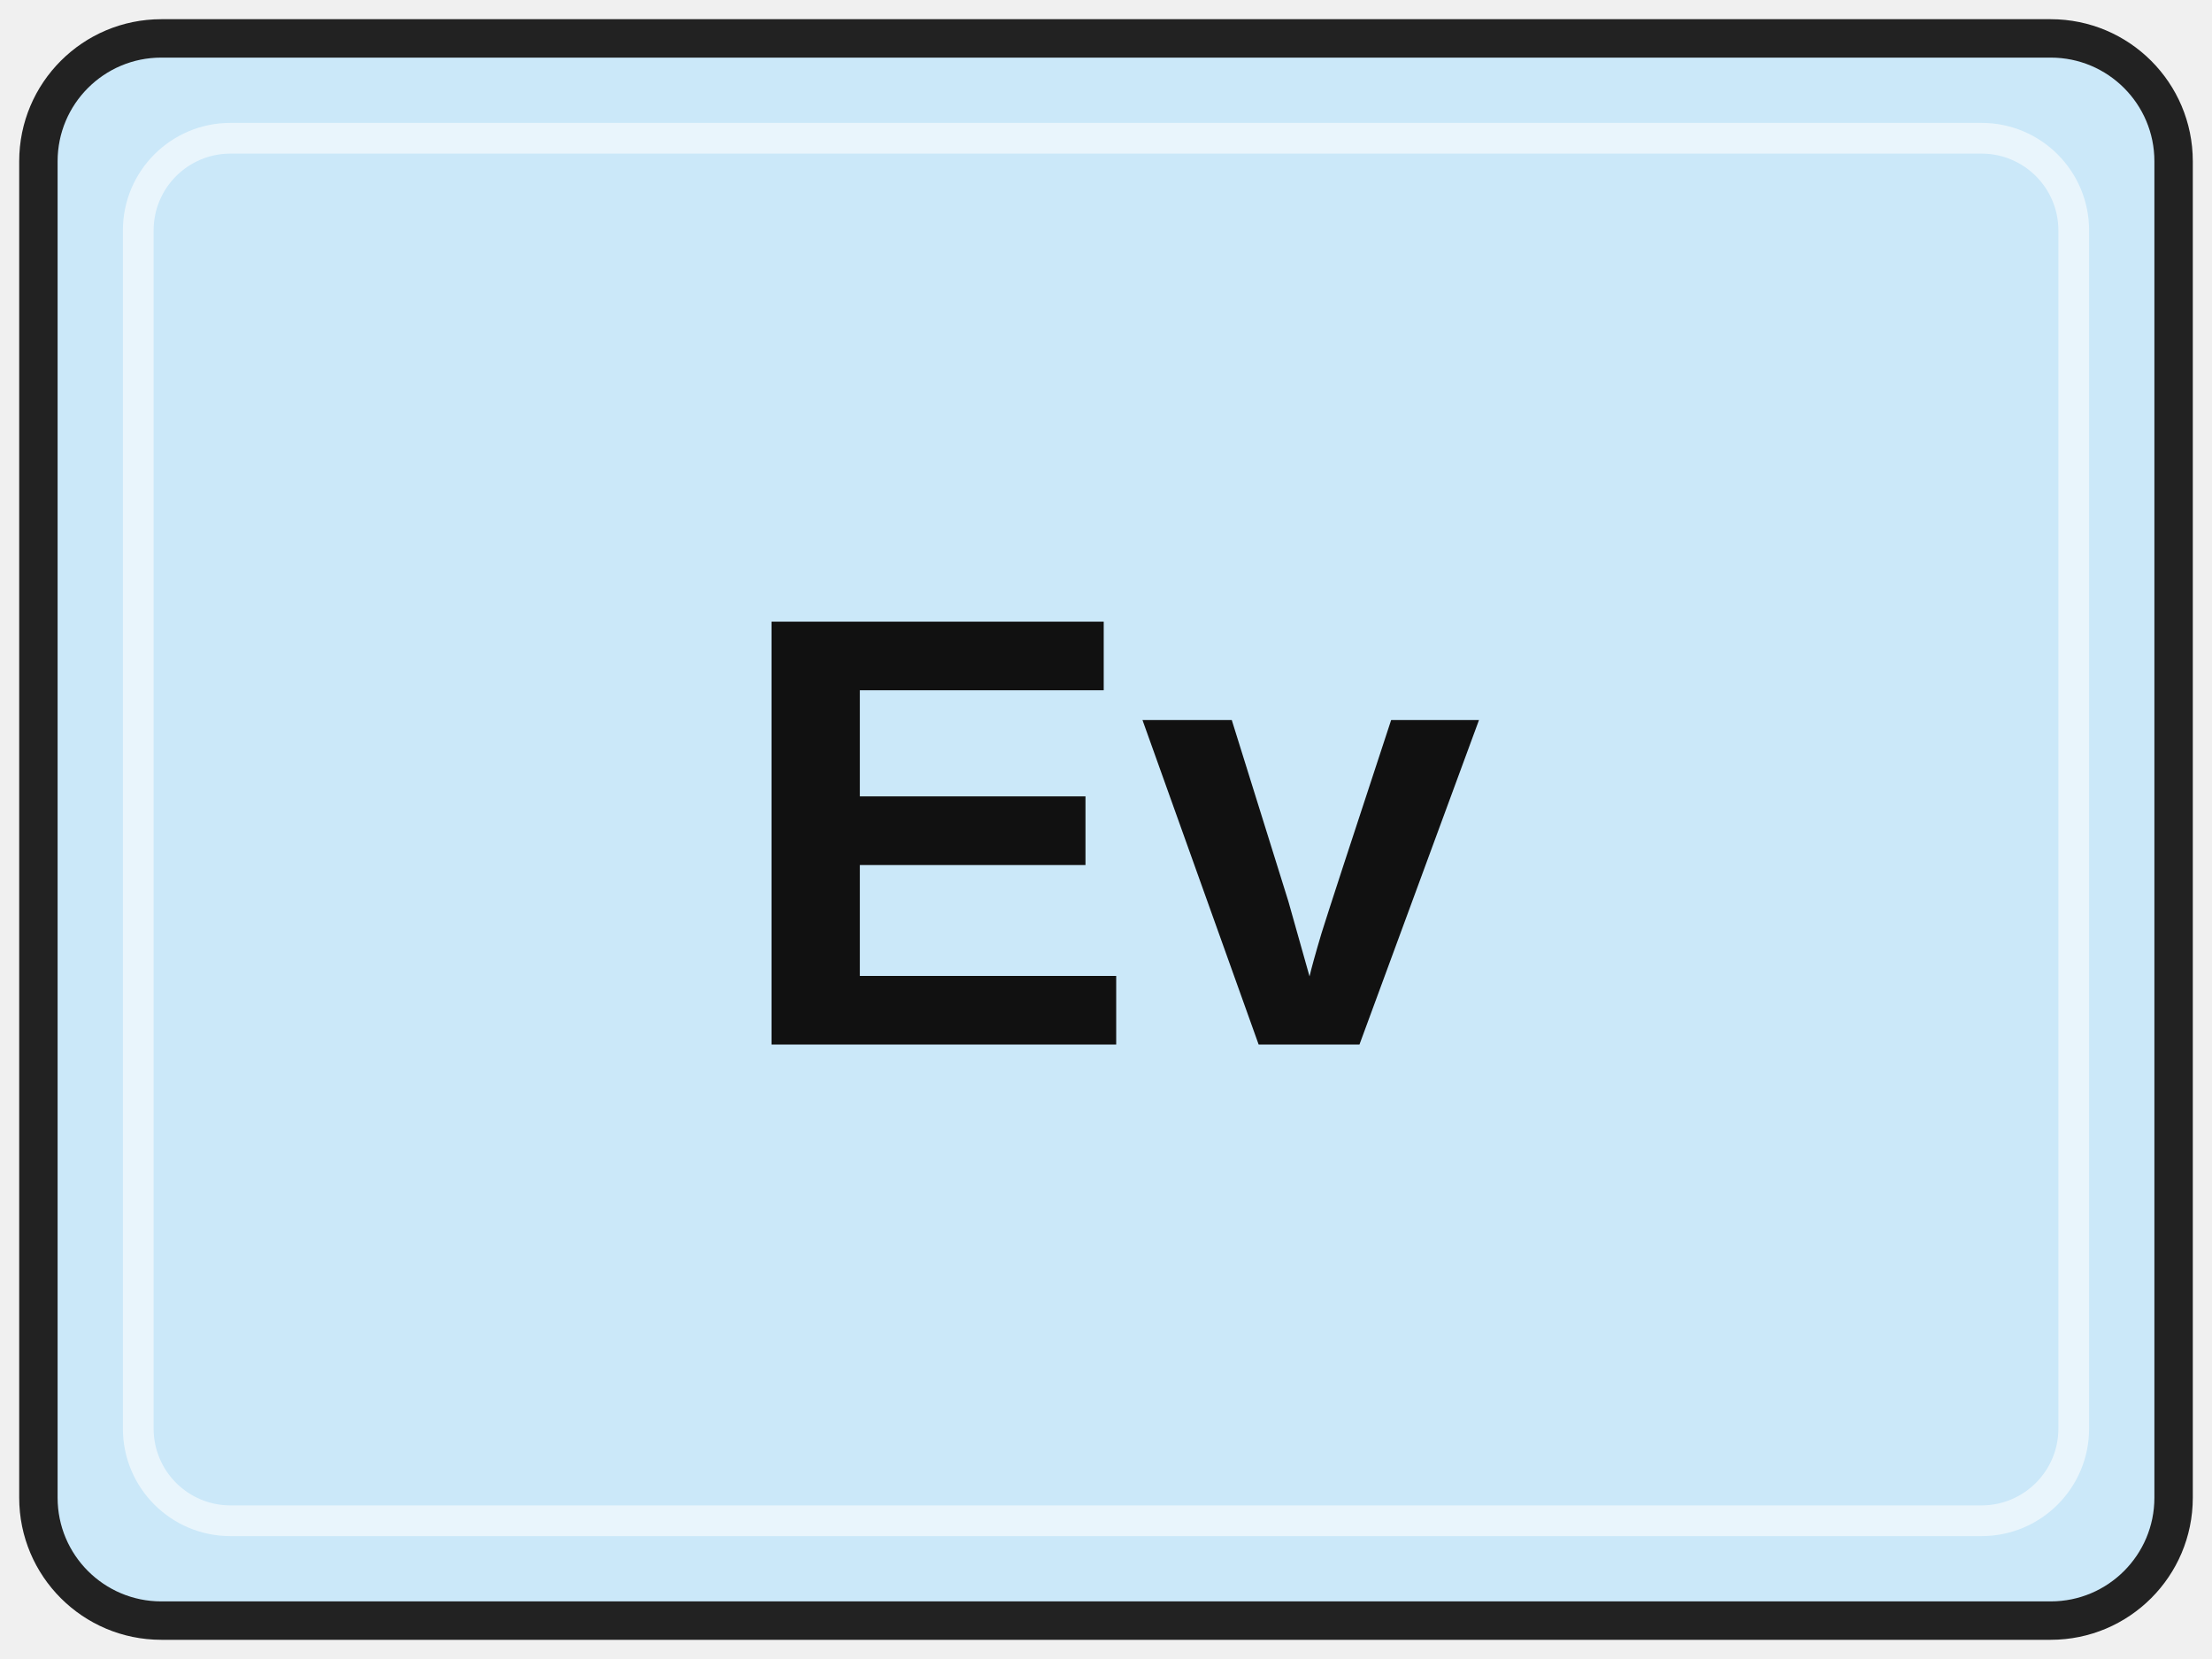
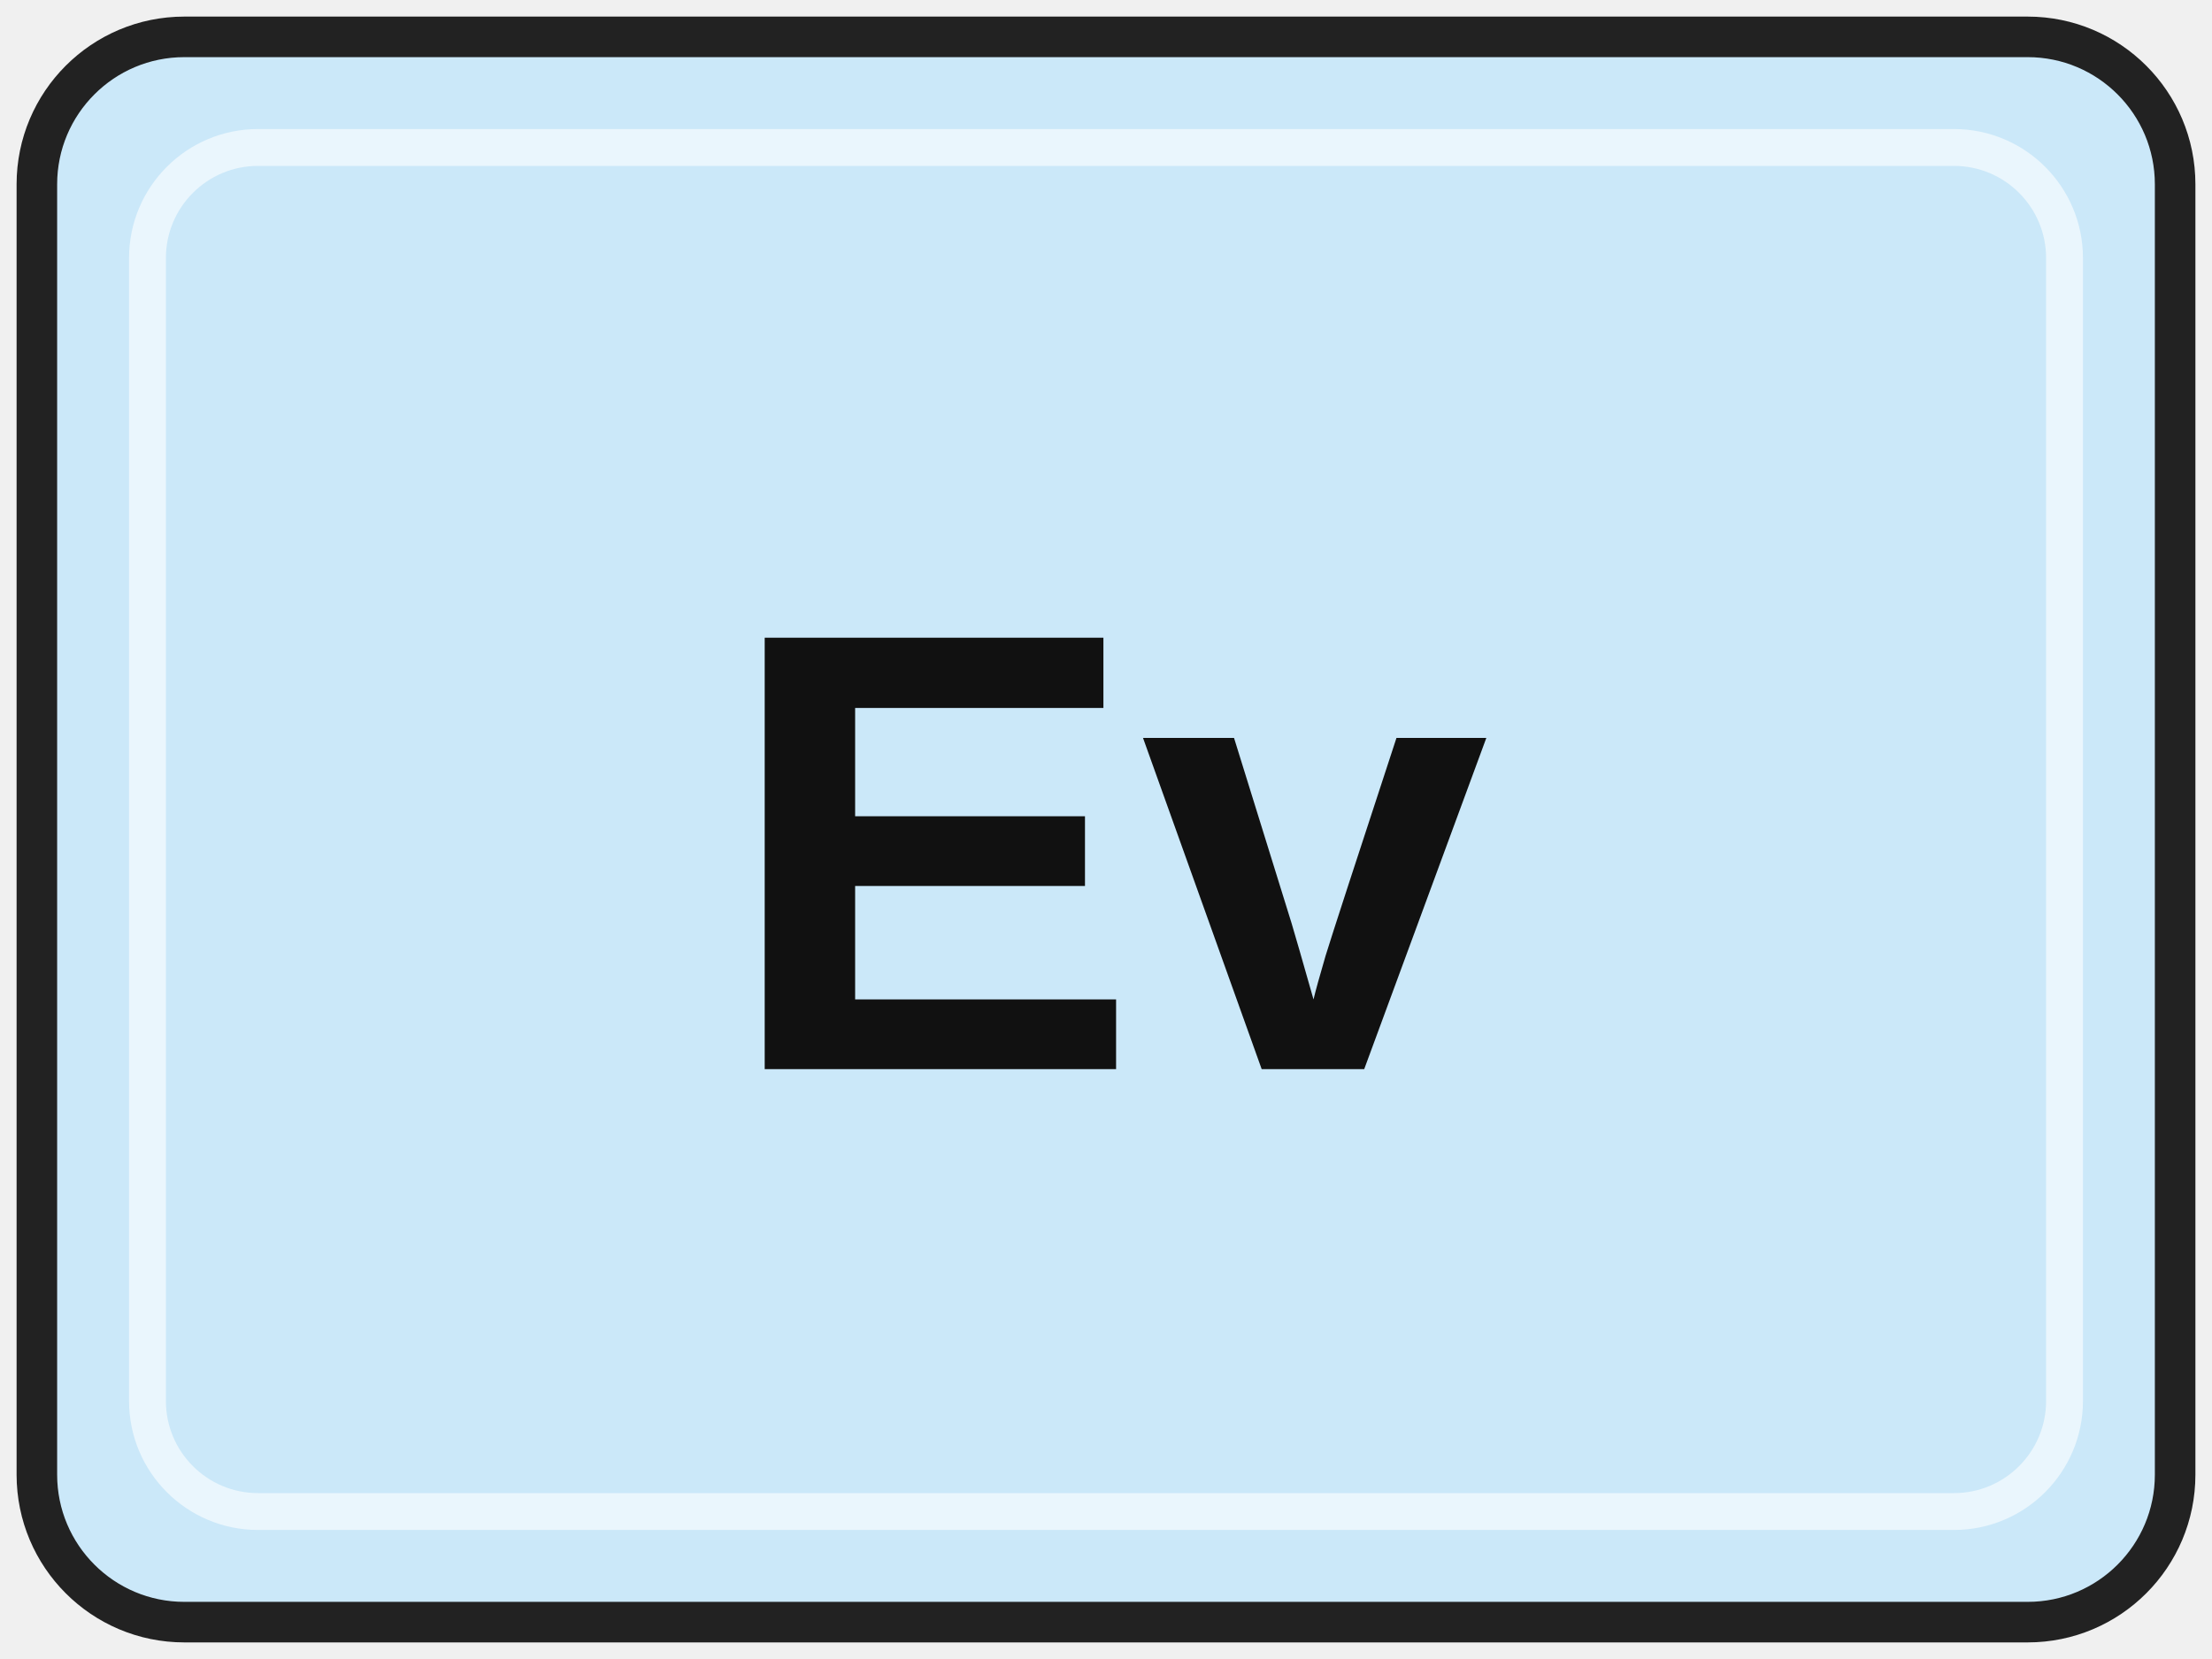
- <svg xmlns="http://www.w3.org/2000/svg" width="72" height="54" viewBox="0 0 72 54" role="img" aria-labelledby="title desc">
-   <rect x="1.25" y="1.25" width="69.5" height="51.5" rx="4" fill="#CBE8F9" stroke="#222222" stroke-width="1.25" />
-   <rect x="4.5" y="4.5" width="63" height="45" rx="3" fill="none" stroke="#FFFFFF" stroke-opacity="0.58" />
-   <text x="36" y="34" text-anchor="middle" font-family="Arial, Helvetica, sans-serif" font-size="20" font-weight="700" fill="#111111">Ev</text>
+ <svg xmlns="http://www.w3.org/2000/svg" width="60" height="45" viewBox="0 0 60 45" role="img" aria-labelledby="title desc">
+   <rect x="1" y="1" width="58" height="43" rx="4" fill="#CBE8F9" stroke="#222222" stroke-width="1.1" />
+   <rect x="4" y="4" width="52" height="37" rx="3" fill="none" stroke="#FFFFFF" stroke-opacity="0.6" />
+   <text x="30" y="29" text-anchor="middle" font-family="Arial, Helvetica, sans-serif" font-size="17" font-weight="700" fill="#111111">Ev</text>
</svg>
